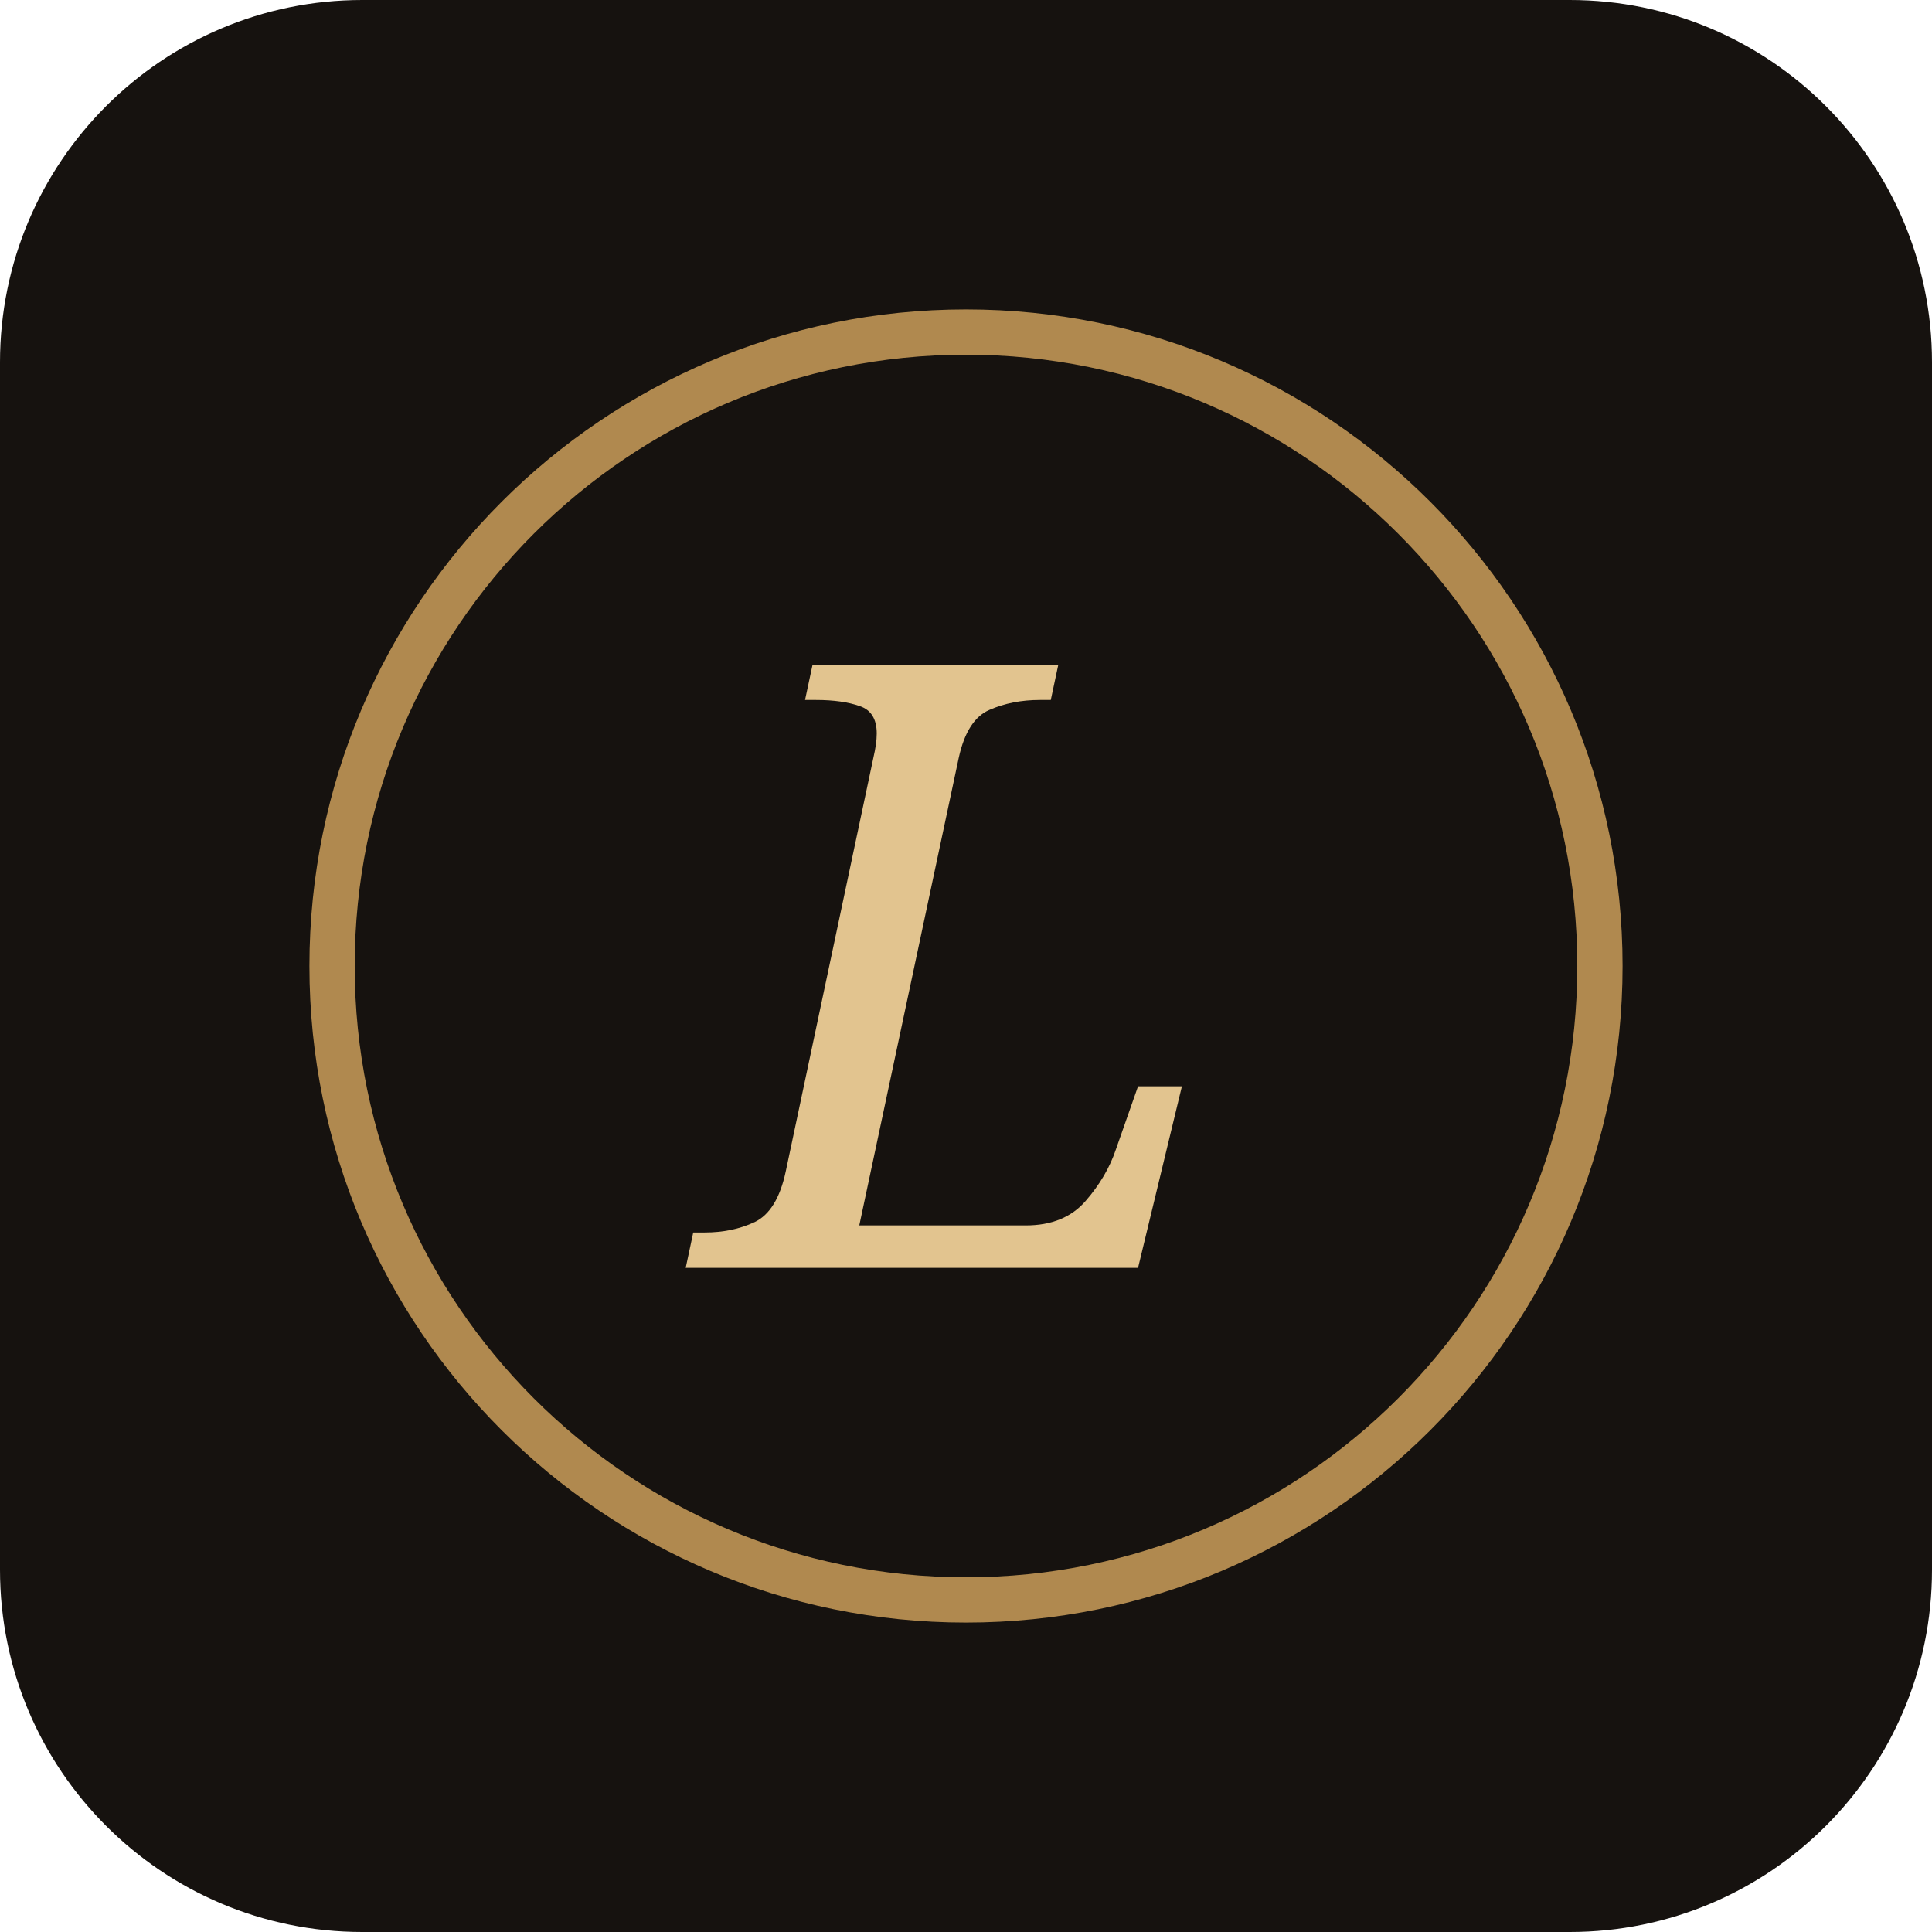
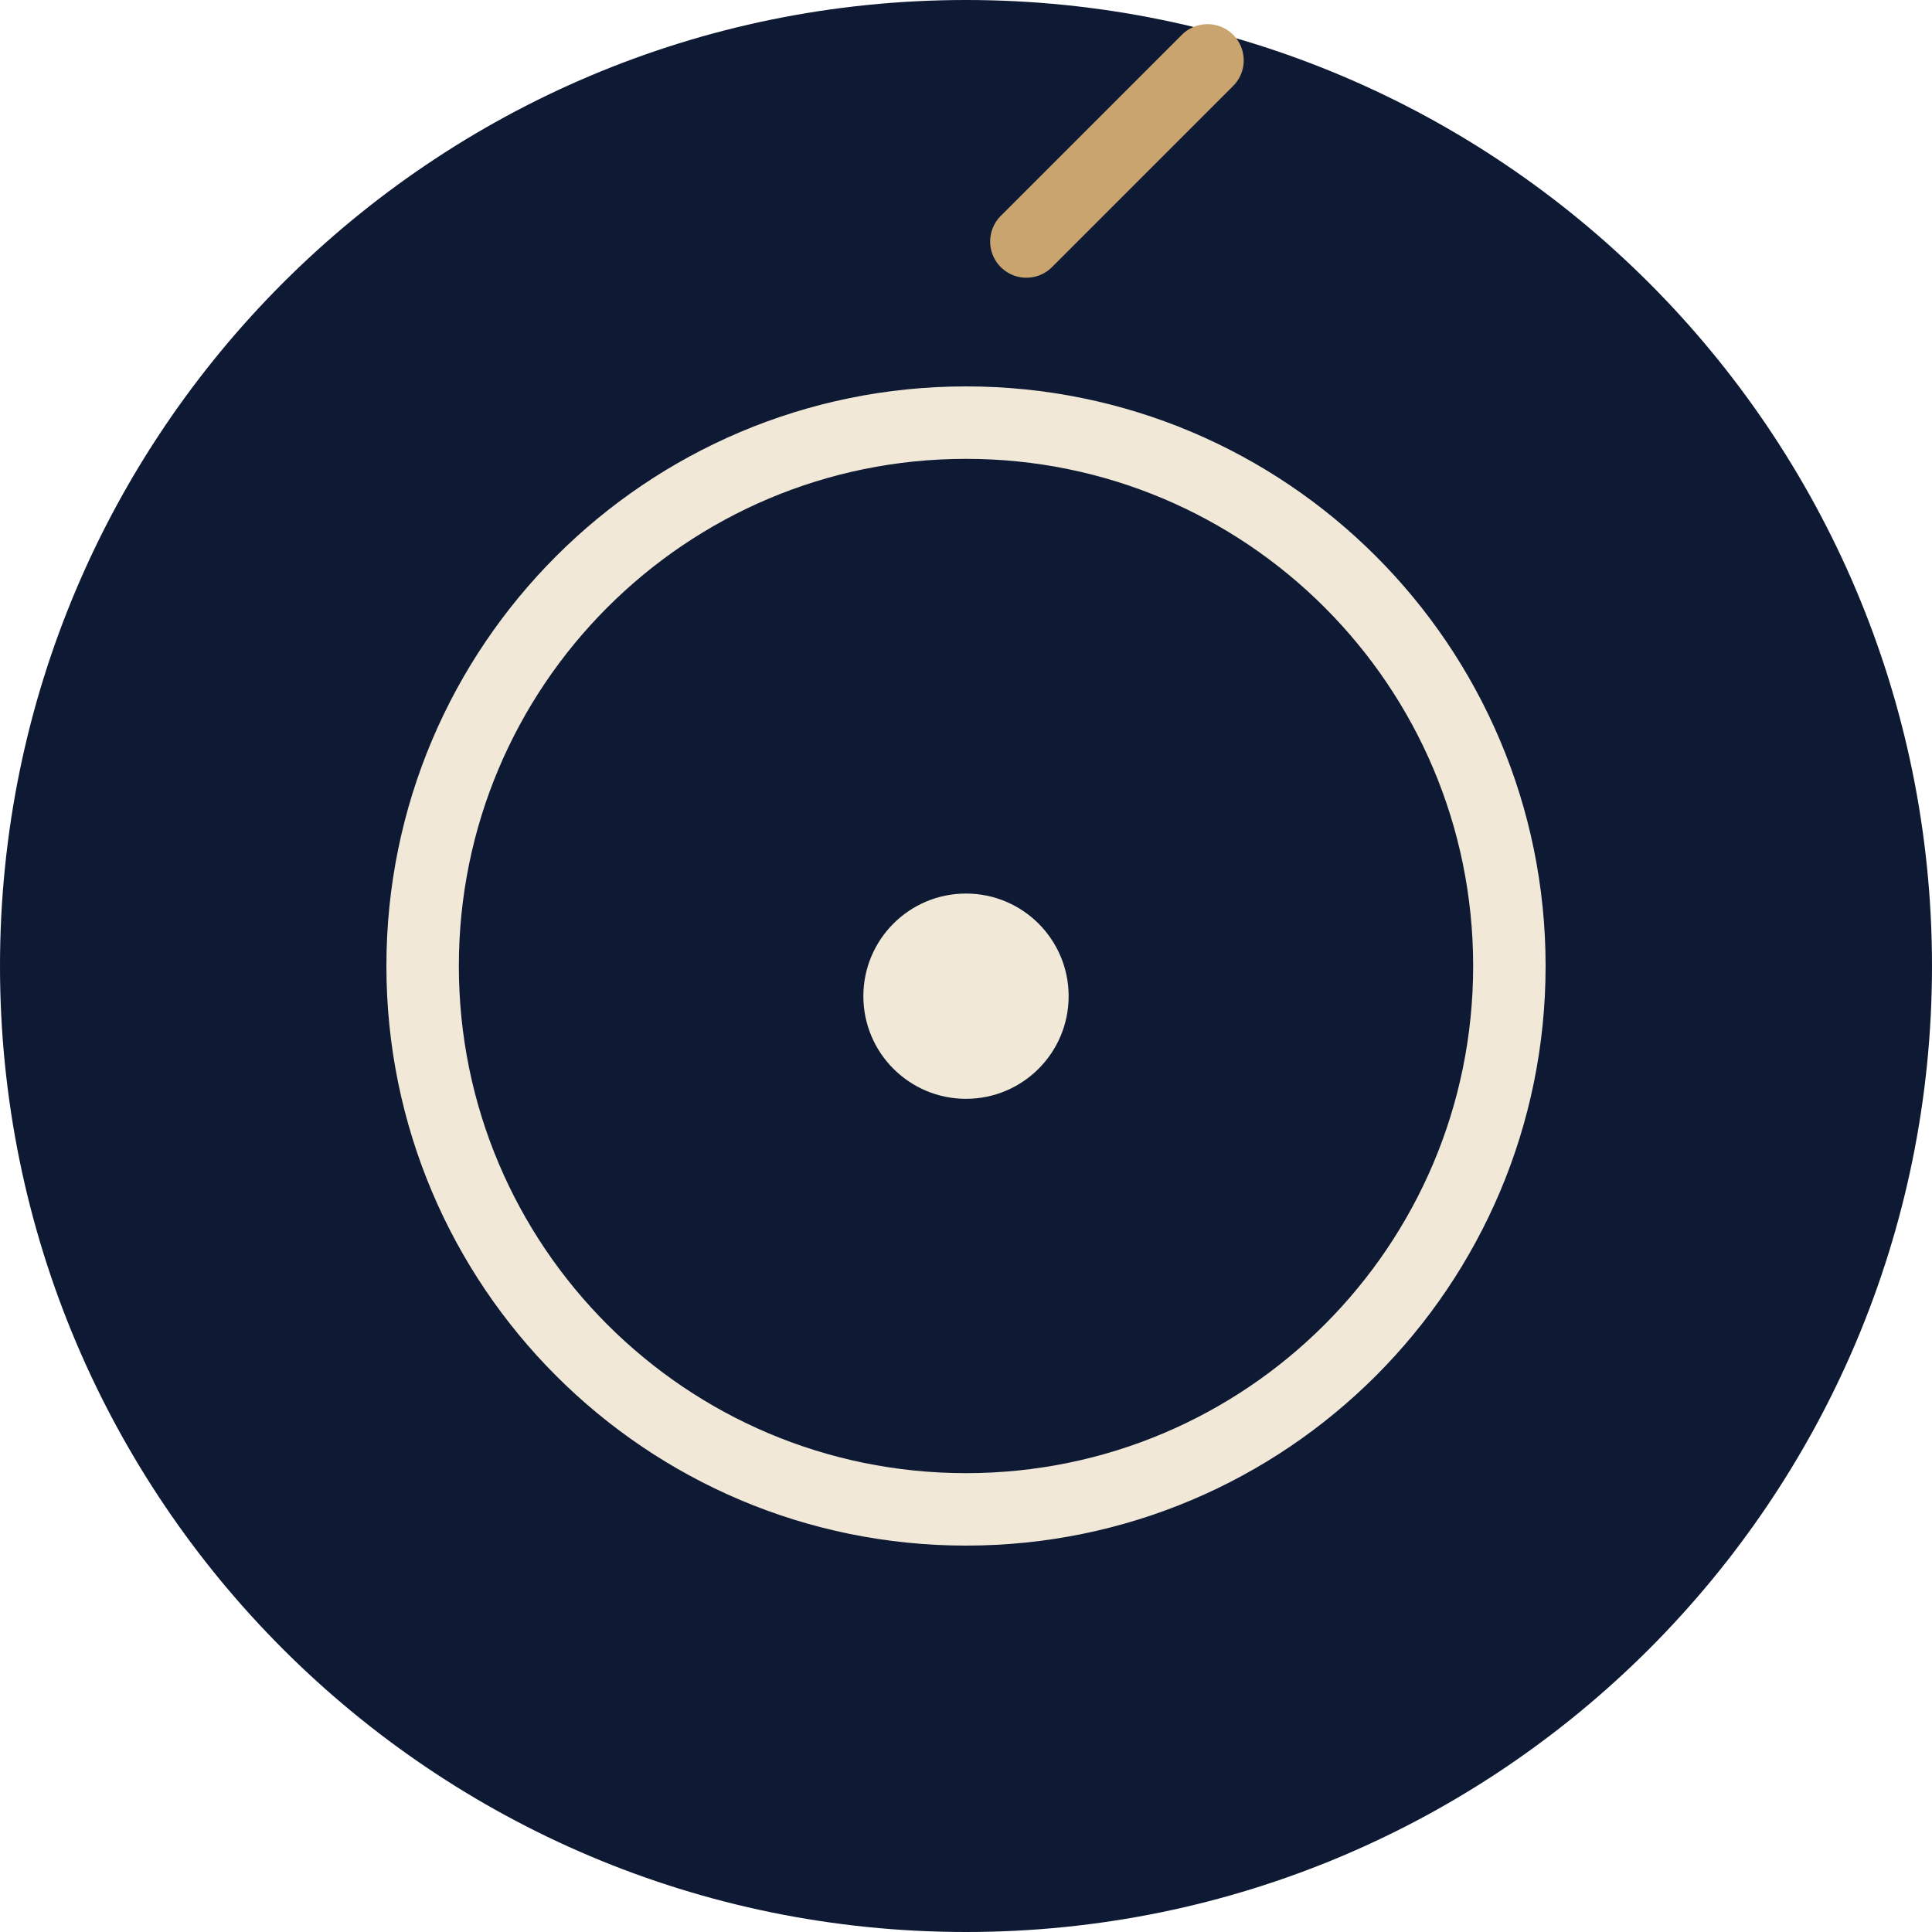
<svg xmlns="http://www.w3.org/2000/svg" viewBox="0 0 64 64">
-   <rect width="64" height="64" rx="12" fill="#16120f" />
-   <circle cx="32" cy="32" r="21" fill="none" stroke="#b0894f" stroke-width="1.5" />
-   <text x="32" y="42" text-anchor="middle" font-family="Georgia,serif" font-style="italic" font-size="28" fill="#e2c48f">L</text>
+   <circle cx="32" cy="32" r="32" fill="#0e1a33" />
+   <circle cx="32" cy="32" r="18" fill="none" stroke="#f1e8d8" stroke-width="2.4" />
+   <circle cx="32" cy="33" r="3.4" fill="#f1e8d8" />
+   <path d="M34 8 L40 2" stroke="#c9a46f" stroke-width="2.4" stroke-linecap="round" />
</svg>
